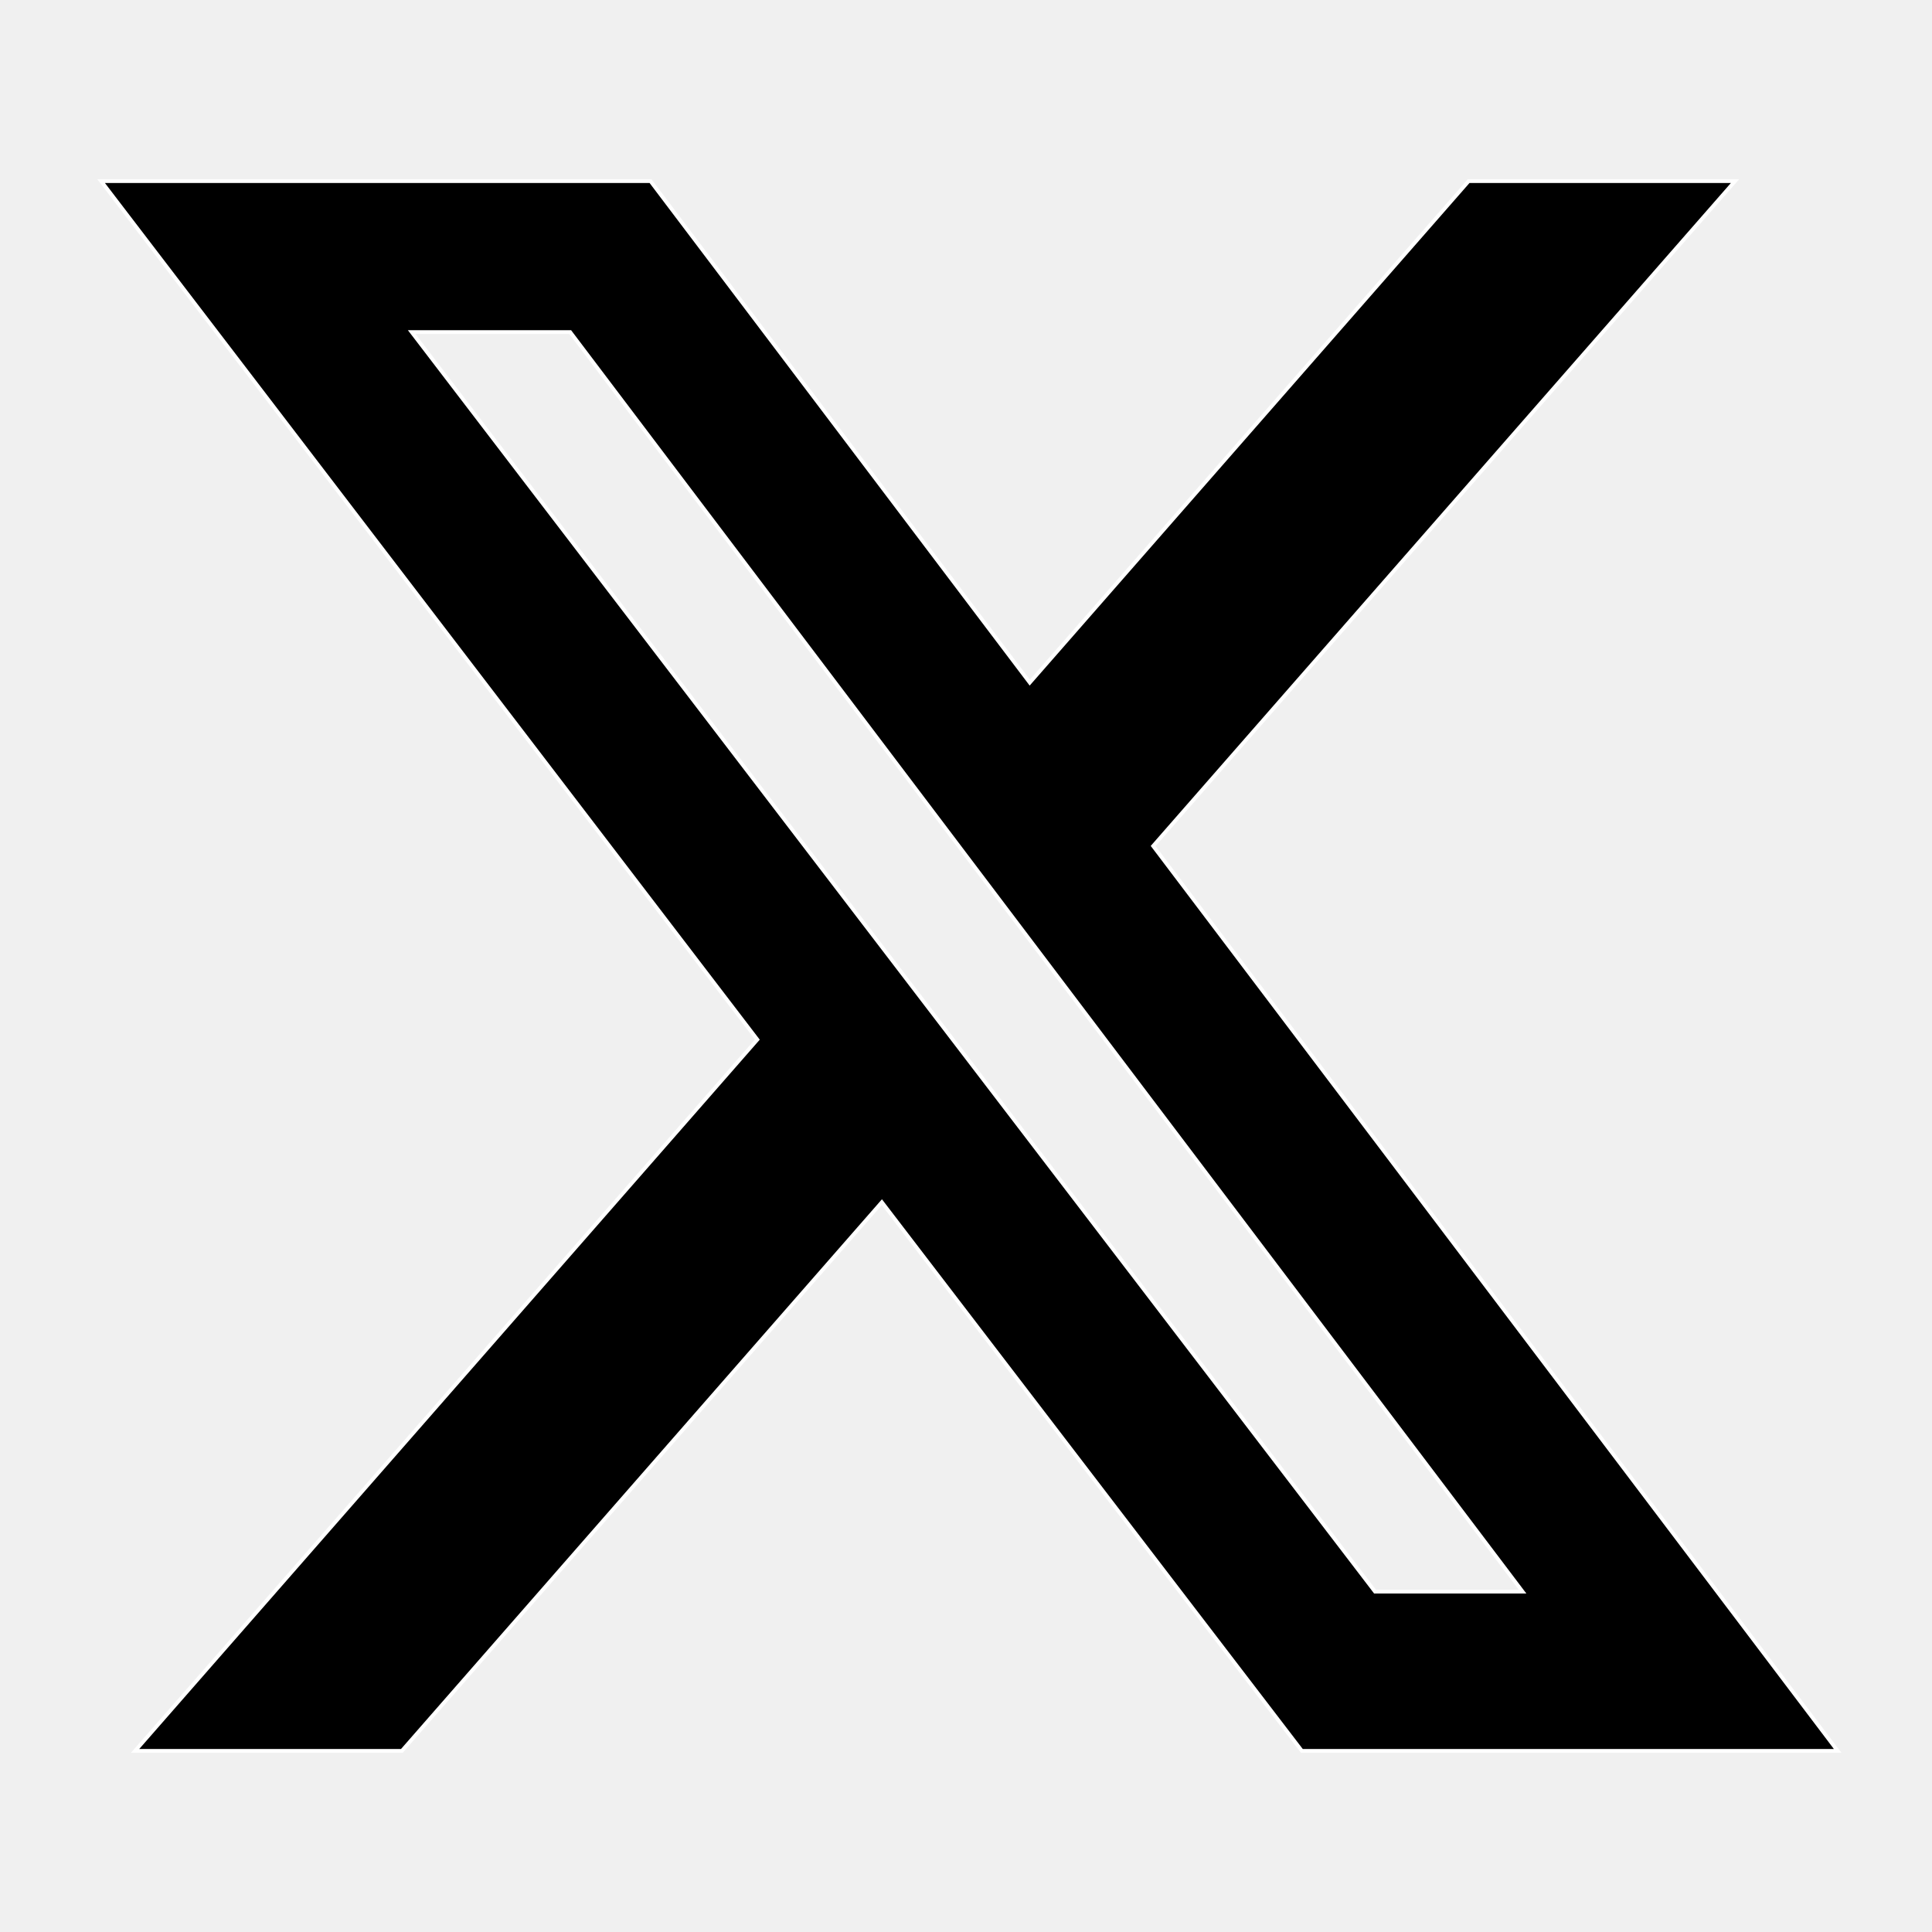
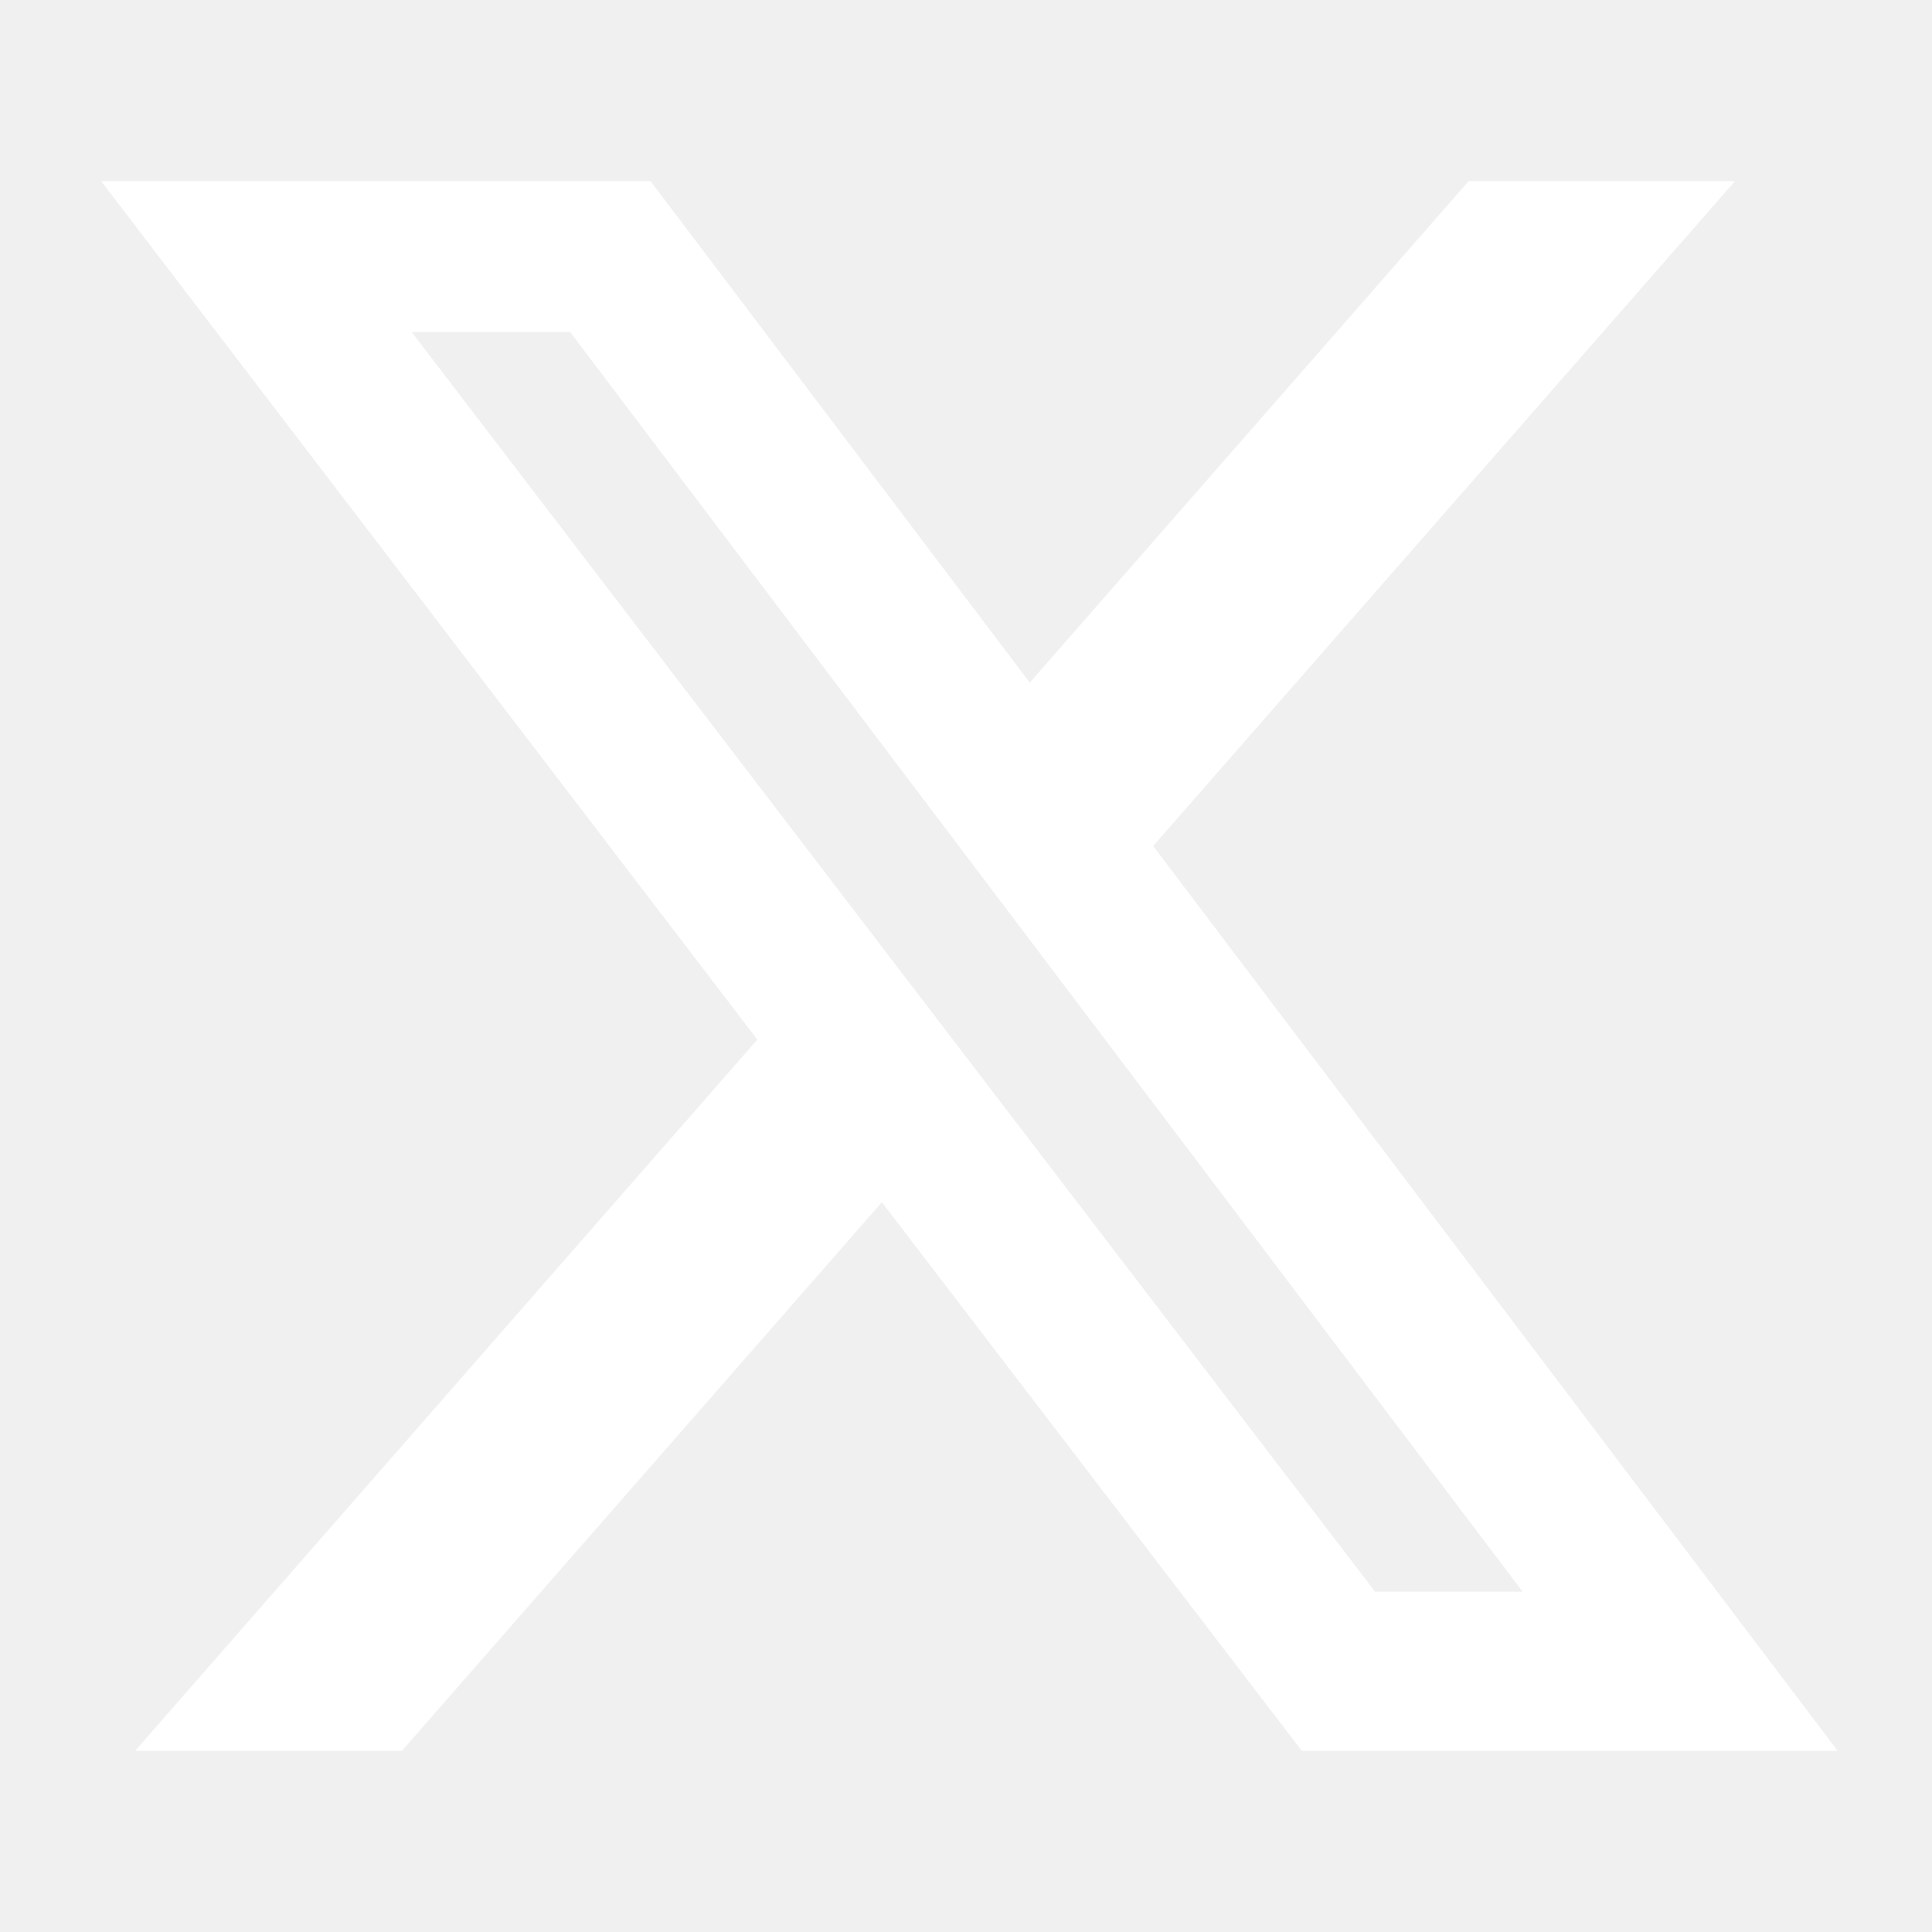
- <svg xmlns="http://www.w3.org/2000/svg" enable-background="new 0 0 512 512" stroke="#fff" height="512" viewBox="0 0 512 512" width="512">
+ <svg xmlns="http://www.w3.org/2000/svg" enable-background="new 0 0 512 512" sstroke="#fff" fill="#fff" height="512" viewBox="0 0 512 512" width="512">
  <path d="M389.2 48h70.6L305.6 224.2 487 464H345L233.7 318.6 106.5 464H35.8L200.7 275.5 26.8 48H172.4L272.9 180.9 389.2 48zM364.4 421.8h39.1L151.1 88h-42L364.4 421.8z" />
</svg>
